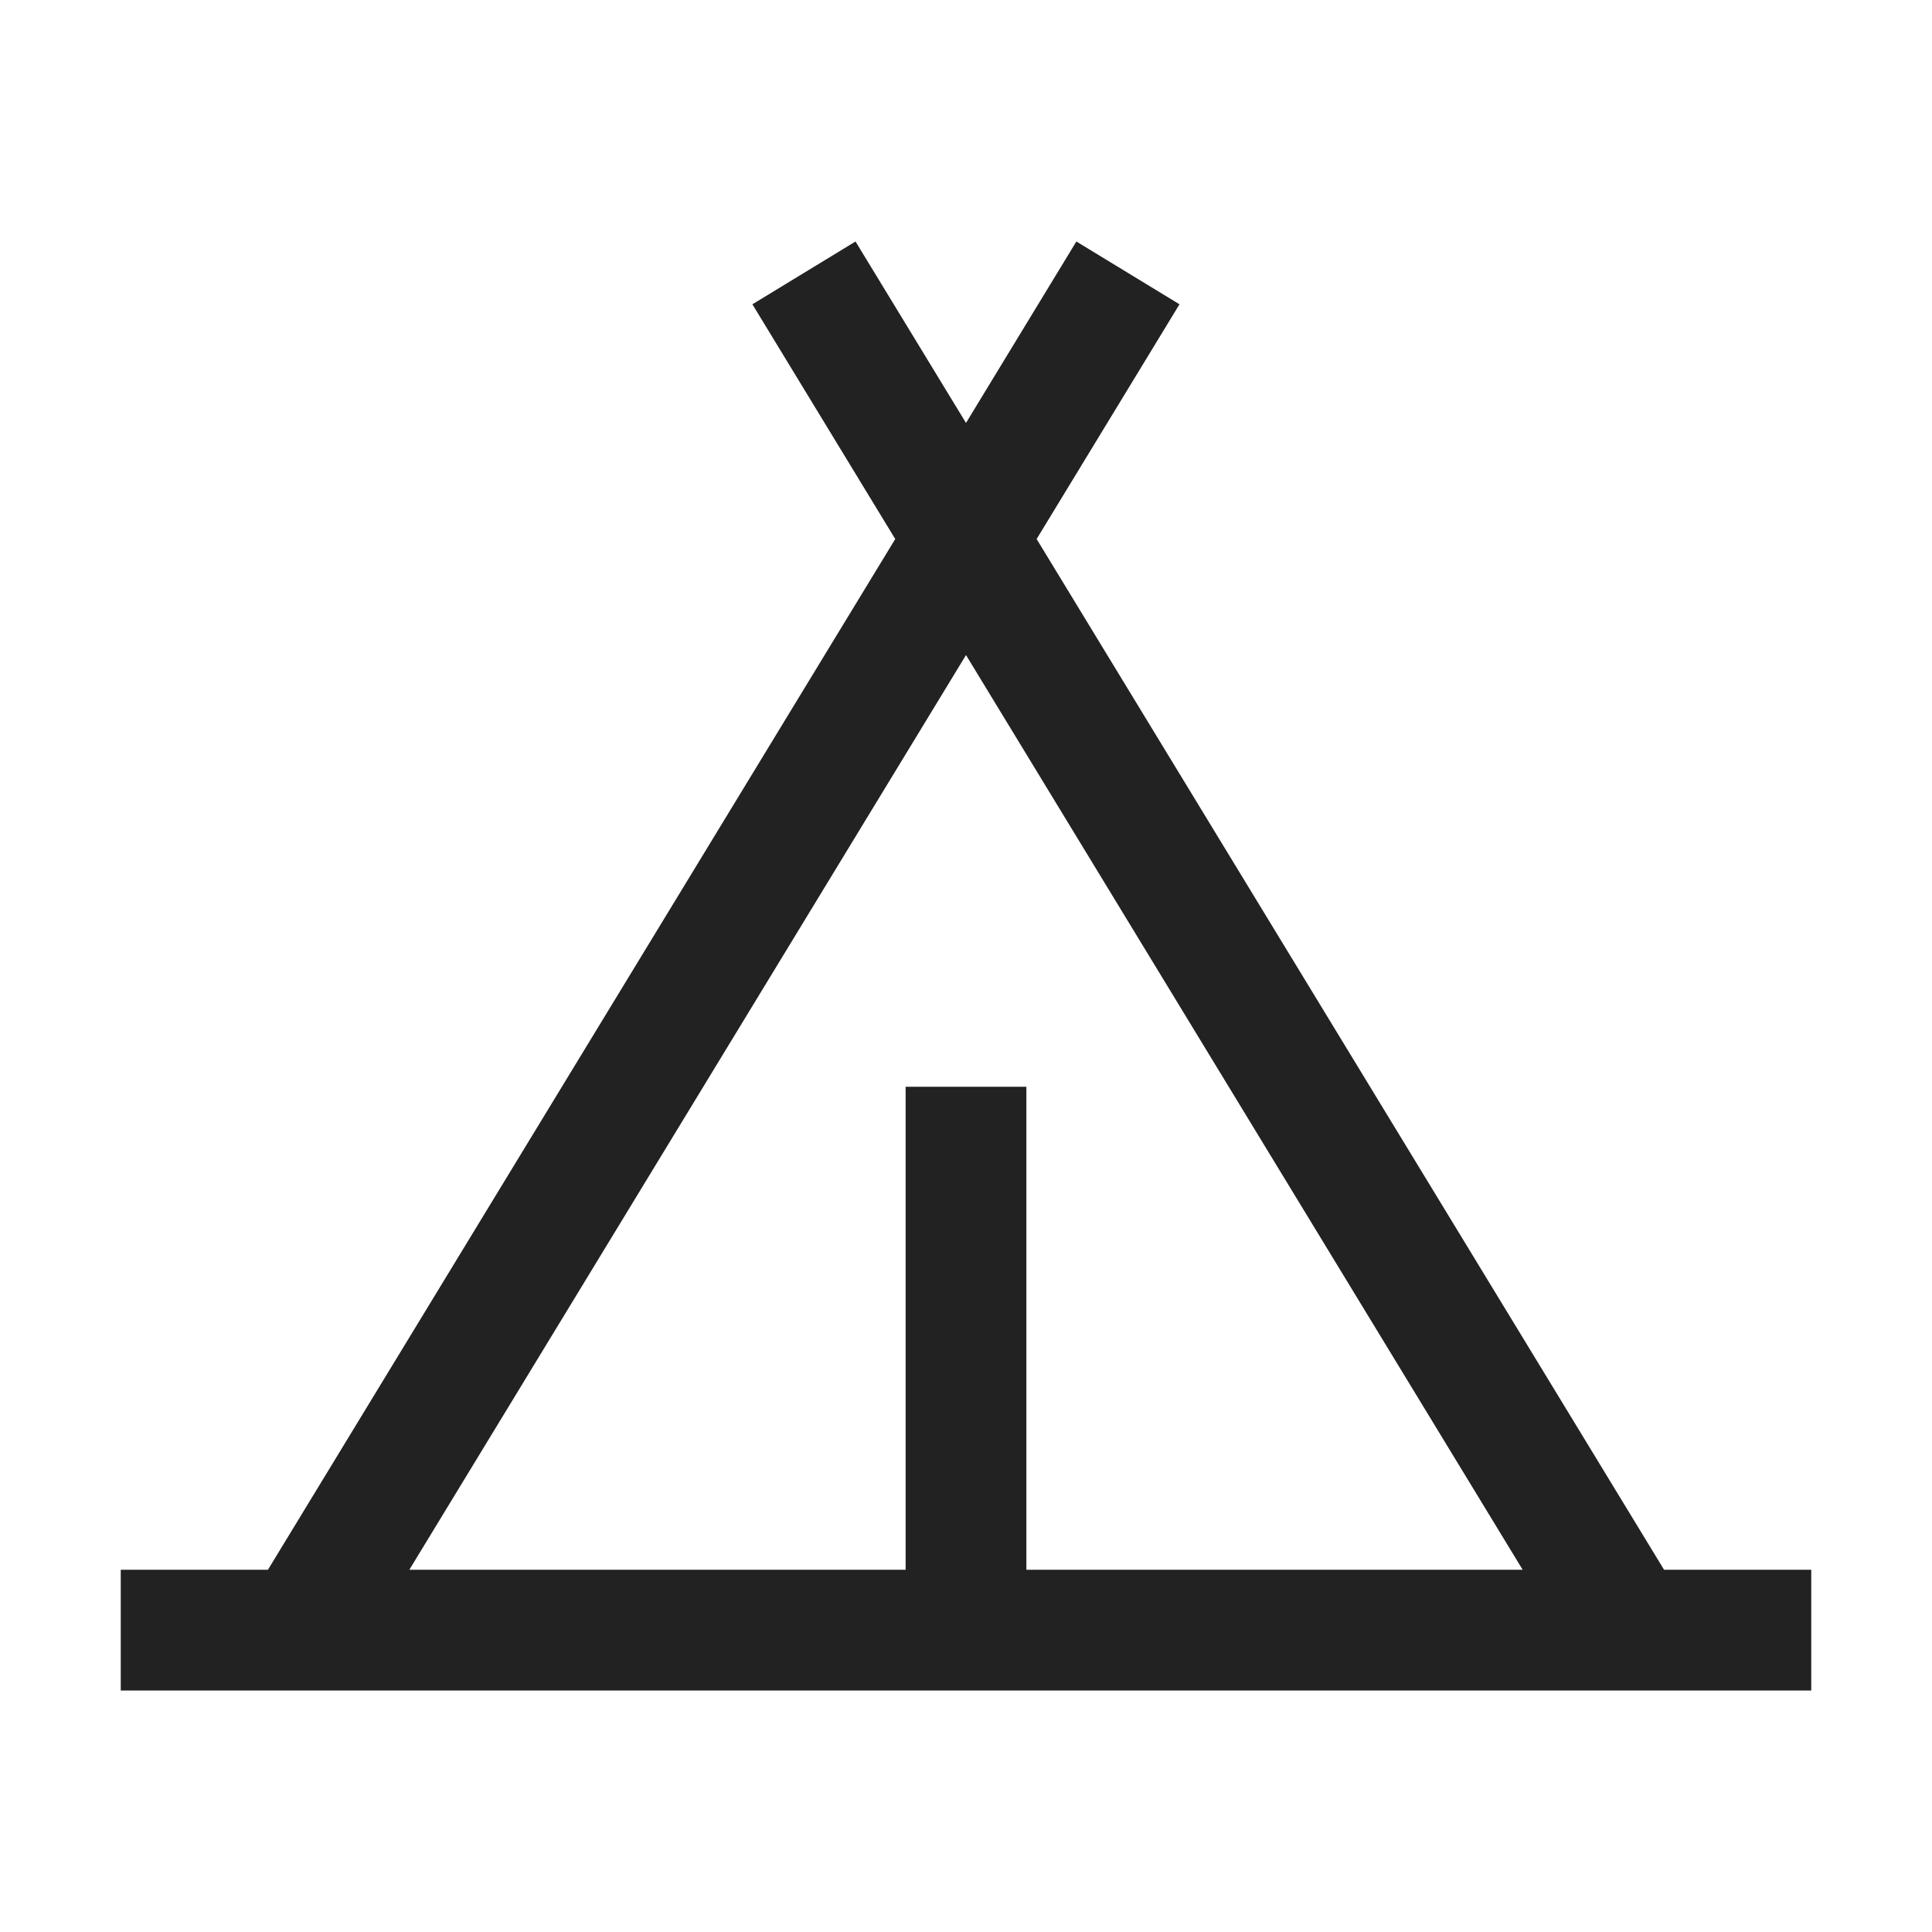
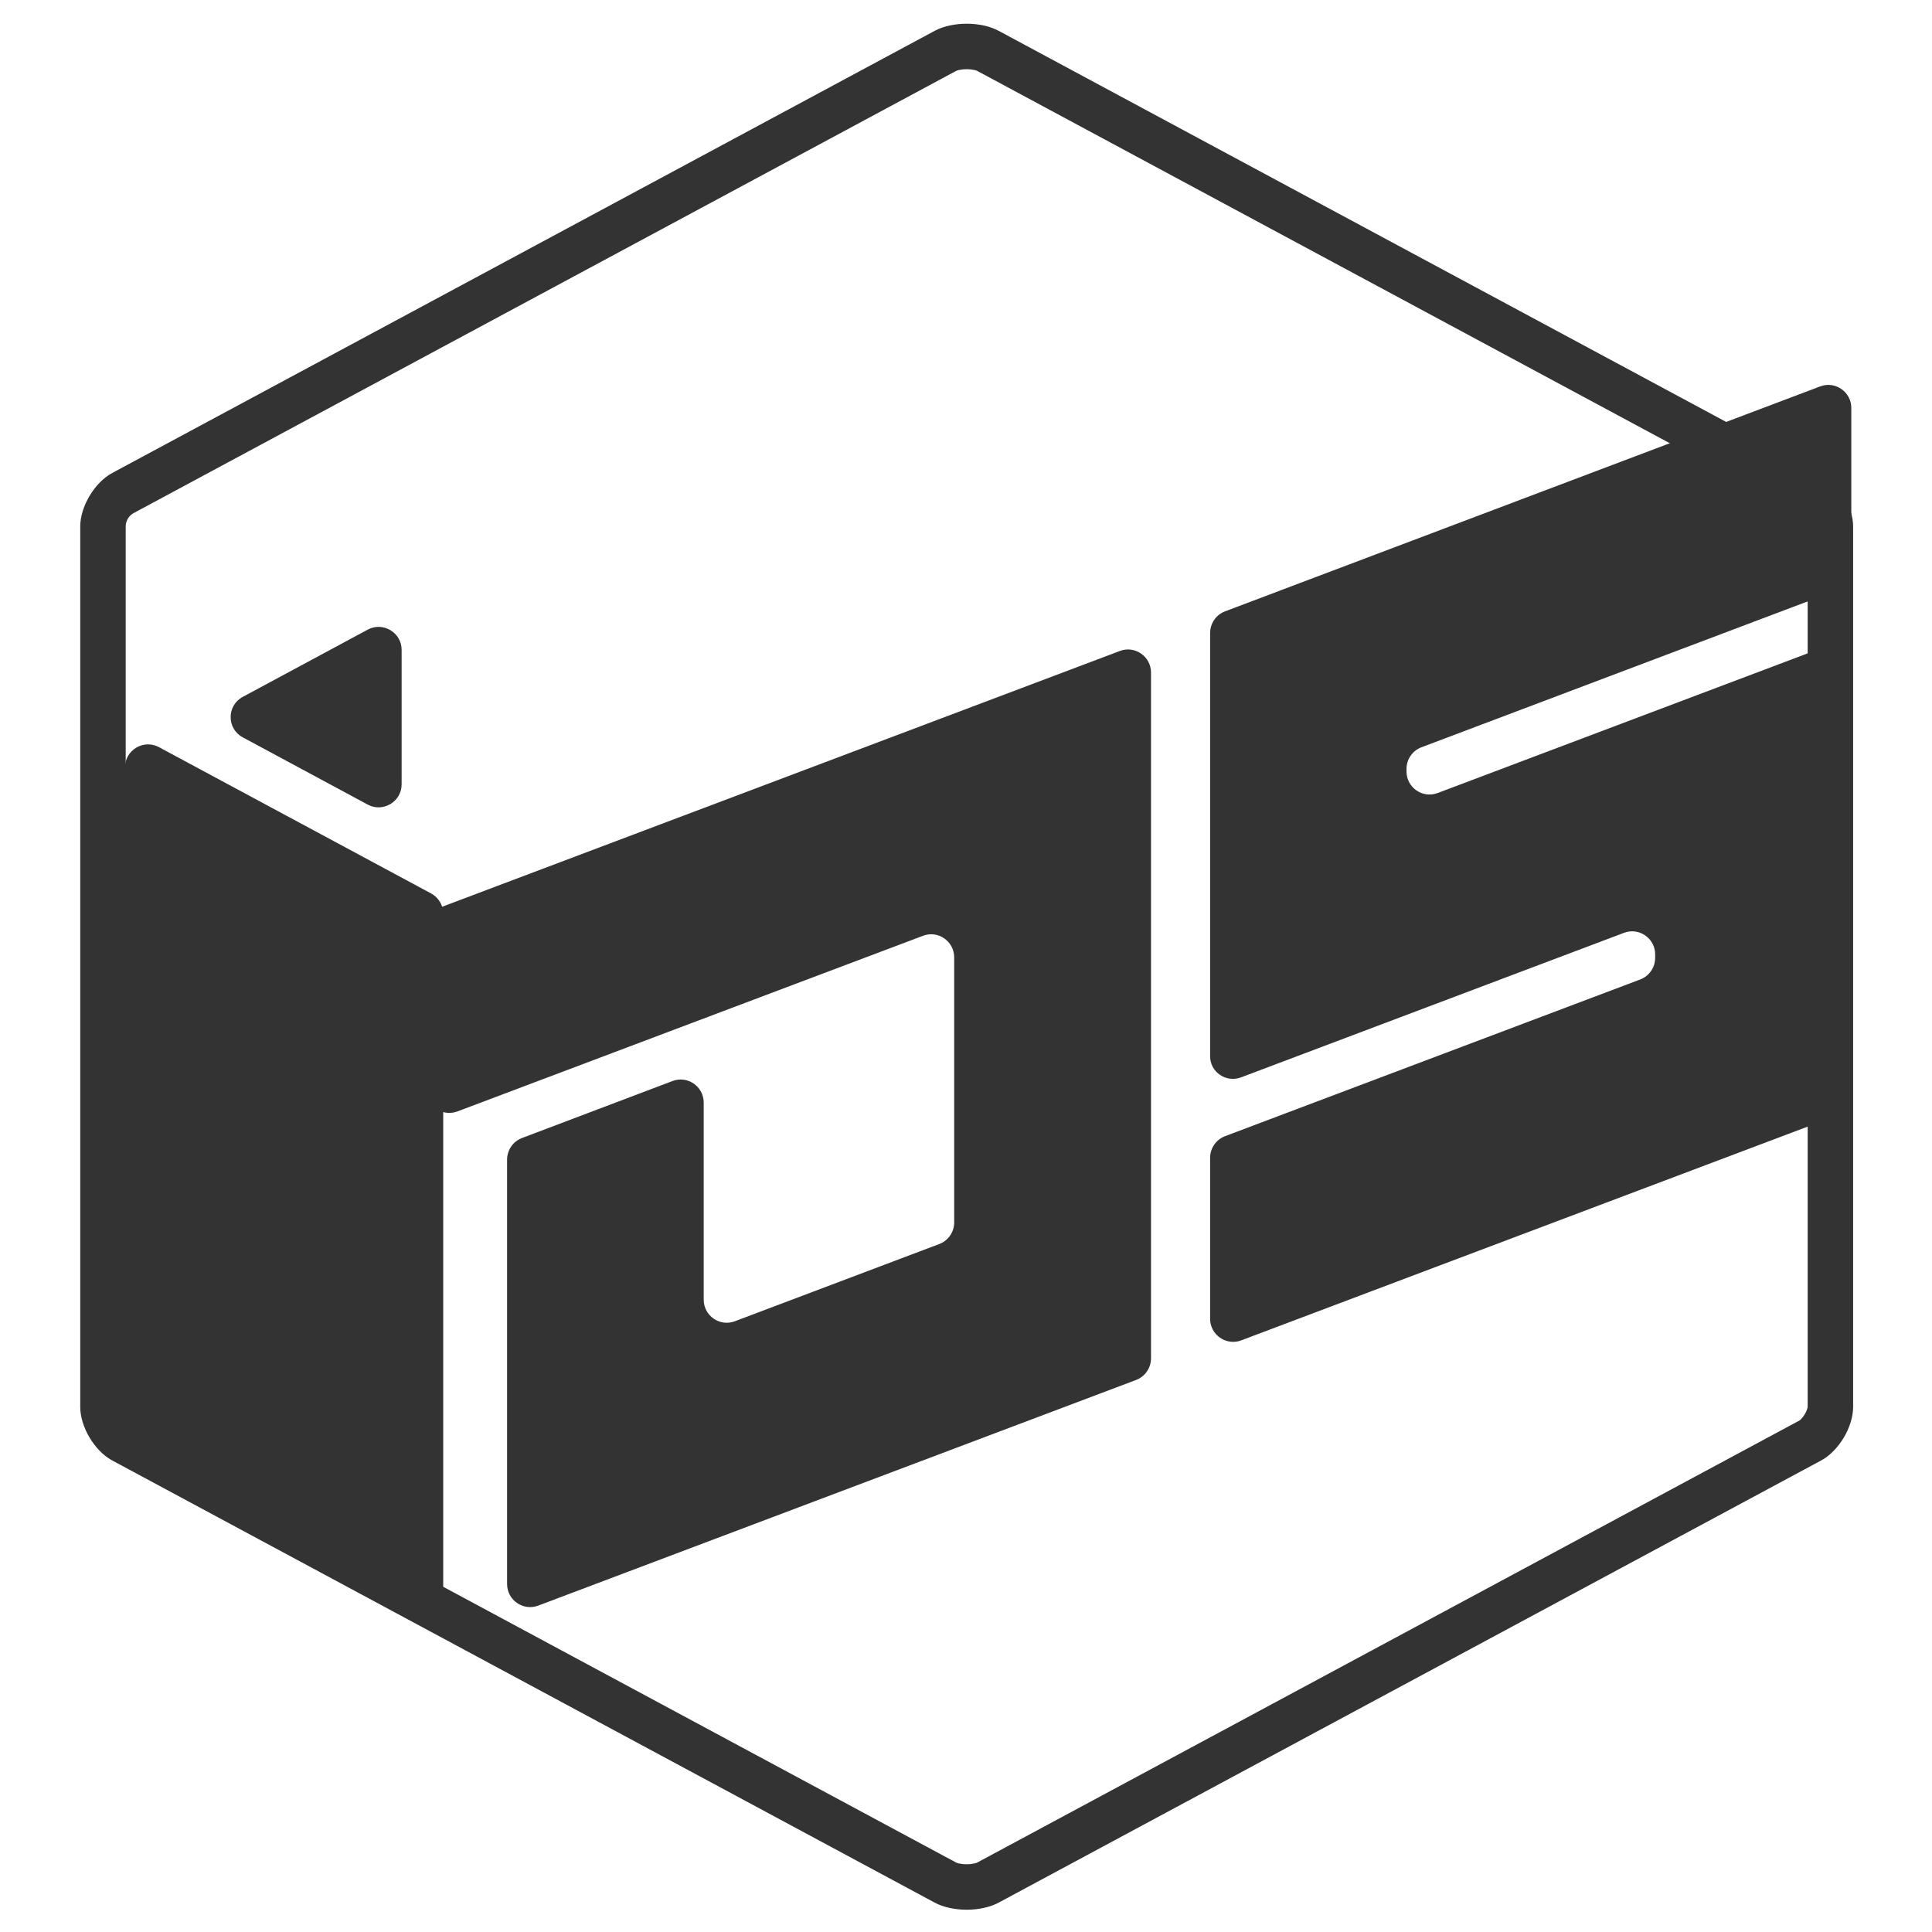
- <svg xmlns="http://www.w3.org/2000/svg" width="32" height="32" viewBox="0 0 32 32" fill="none">
-   <path fill-rule="evenodd" clip-rule="evenodd" d="M27.562 26L17.17 8.928l2.366-3.888L17.828 4L16 7.005L14.17 4l-1.708 1.04l2.366 3.888L4.438 26H2v2h28v-2zM16 10.85L25.22 26H17v-8h-2v8H6.78z" fill="#222" />
+ <svg xmlns="http://www.w3.org/2000/svg" style="isolation:isolate" viewBox="0 0 850 850" width="32" height="32">
+   <path d=" M 189.7 393.1 L 69.9 328.7 C 63.2 325.1 55 330 55 337.6 L 55 638.2 C 55 641.9 57.1 645.4 60.3 647.1 L 180.1 711.3 C 186.8 714.9 195 710 195 702.4 L 195 402 C 195 398.3 193 394.9 189.7 393.1 Z  M 161.8 277 L 106.8 306.6 C 99.7 310.4 99.7 320.6 106.8 324.4 L 161.8 354 C 168.5 357.6 176.7 352.7 176.7 345.1 L 176.7 285.9 C 176.7 278.3 168.5 273.4 161.8 277 Z " fill-rule="evenodd" fill="#333333" />
+   <path d=" M 801.207 642.557 L 439.393 837.066 C 431.615 841.248 418.985 841.248 411.207 837.066 L 49.393 642.557 C 41.615 638.376 35.3 627.812 35.3 618.981 L 35.3 231.659 C 35.3 222.828 41.615 212.264 49.393 208.083 L 411.207 13.574 C 418.985 9.392 431.615 9.392 439.393 13.574 L 801.207 208.083 C 808.985 212.264 815.3 222.828 815.3 231.659 L 815.3 618.981 C 815.3 627.812 808.985 638.376 801.207 642.557 Z  M 791.6 625.01 L 430.06 819.38 C 429.63 819.6 429.17 819.75 428.7 819.84 C 427.58 820.09 426.44 820.21 425.3 820.2 C 424.16 820.21 423.02 820.09 421.9 819.84 C 421.43 819.75 420.97 819.6 420.54 819.38 L 59 625.01 C 58.73 624.86 58.49 624.67 58.29 624.45 C 57.63 623.79 57.07 623.05 56.6 622.25 C 56.11 621.46 55.73 620.61 55.46 619.72 C 55.36 619.43 55.31 619.13 55.3 618.83 L 55.3 231.66 C 55.3 229.17 56.67 226.88 58.86 225.7 L 420.54 31.26 C 420.97 31.04 421.43 30.89 421.9 30.8 C 423.02 30.55 424.16 30.43 425.3 30.44 C 426.44 30.43 427.58 30.55 428.7 30.8 C 429.17 30.89 429.63 31.04 430.06 31.26 L 791.74 225.7 C 793.93 226.88 795.3 229.17 795.3 231.66 L 795.3 618.83 C 795.29 619.13 795.24 619.43 795.14 619.72 C 794.87 620.61 794.49 621.46 794 622.25 C 793.53 623.05 792.97 623.79 792.31 624.45 C 792.11 624.67 791.87 624.86 791.6 625.01 Z " fill-rule="evenodd" fill="#333333" />
+   <path d=" M 413.3 547.3 L 323.3 581.3 C 316.7 583.8 309.6 578.9 309.6 571.8 L 309.6 485.1 C 309.6 478 302.5 473.1 295.9 475.6 L 229.6 500.7 C 225.7 502.2 223.1 506 223.1 510.2 L 223.1 696.9 C 223.1 704 230.2 708.9 236.8 706.4 L 499.9 607.1 C 503.8 605.6 506.4 601.8 506.4 597.6 L 506.4 295.9 C 506.4 288.8 499.3 283.9 492.7 286.4 L 116.7 428.3 C 108.6 431.4 107.8 442.6 115.5 446.7 L 192.8 488.4 C 195.4 489.8 198.4 490 201.2 489 L 406.1 411.7 C 412.7 409.2 419.8 414.1 419.8 421.2 L 419.8 537.9 C 419.8 542 417.2 545.8 413.3 547.3 Z " fill="#333333" />
+   <path d=" M 546 474 L 714.5 410.4 C 721.1 407.9 728.2 412.8 728.2 419.9 L 728.2 421.4 C 728.2 425.6 725.6 429.4 721.7 430.9 L 538.9 499.9 C 535 501.4 532.4 505.2 532.4 509.4 L 532.4 580.2 C 532.4 587.3 539.5 592.2 546.1 589.7 L 808.2 490.8 C 812.1 489.3 814.7 485.5 814.7 481.3 L 814.7 294.8 C 814.7 287.7 807.6 282.8 801 285.3 L 632.5 348.9 C 625.9 351.4 618.8 346.5 618.8 339.4 L 618.8 338.3 C 618.8 334.1 621.4 330.3 625.3 328.8 L 808 259.8 C 811.9 258.3 814.5 254.5 814.5 250.3 L 814.5 179.5 C 814.5 172.4 807.4 167.5 800.8 170 L 538.9 269 C 535 270.5 532.4 274.3 532.4 278.5 L 532.4 464.6 C 532.3 471.6 539.4 476.5 546 474 Z " fill="#333333" />
</svg>
